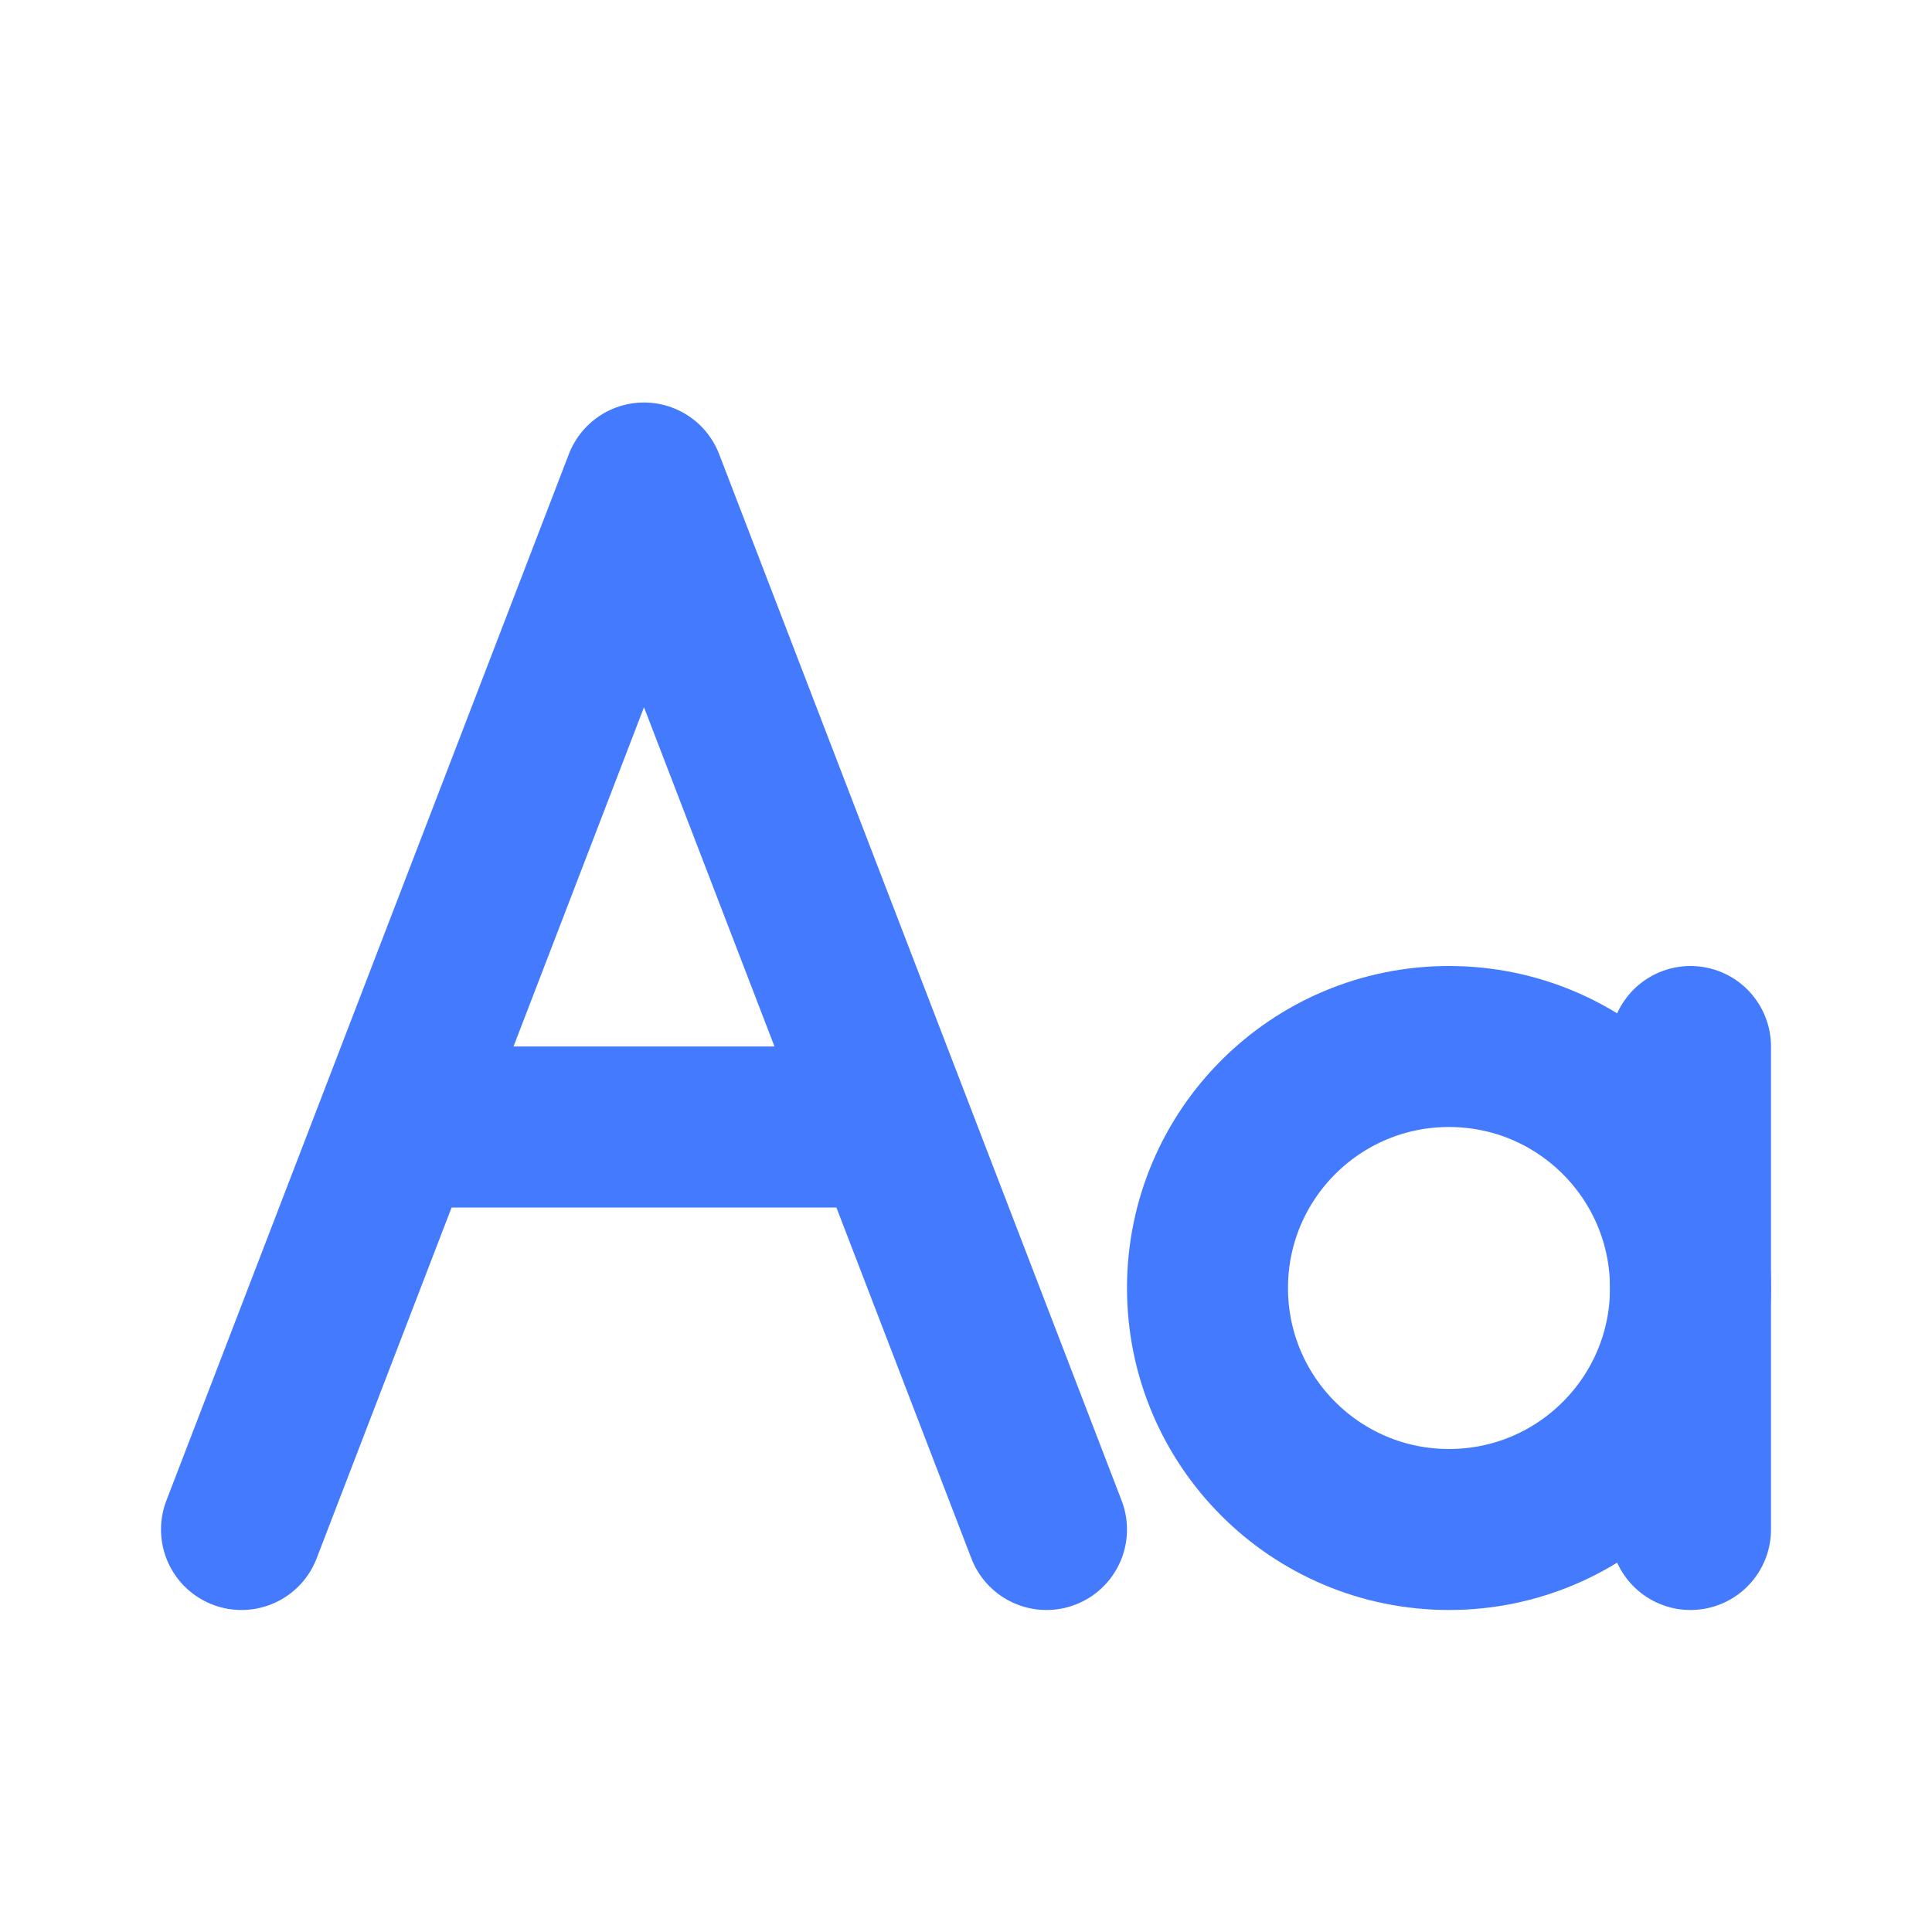
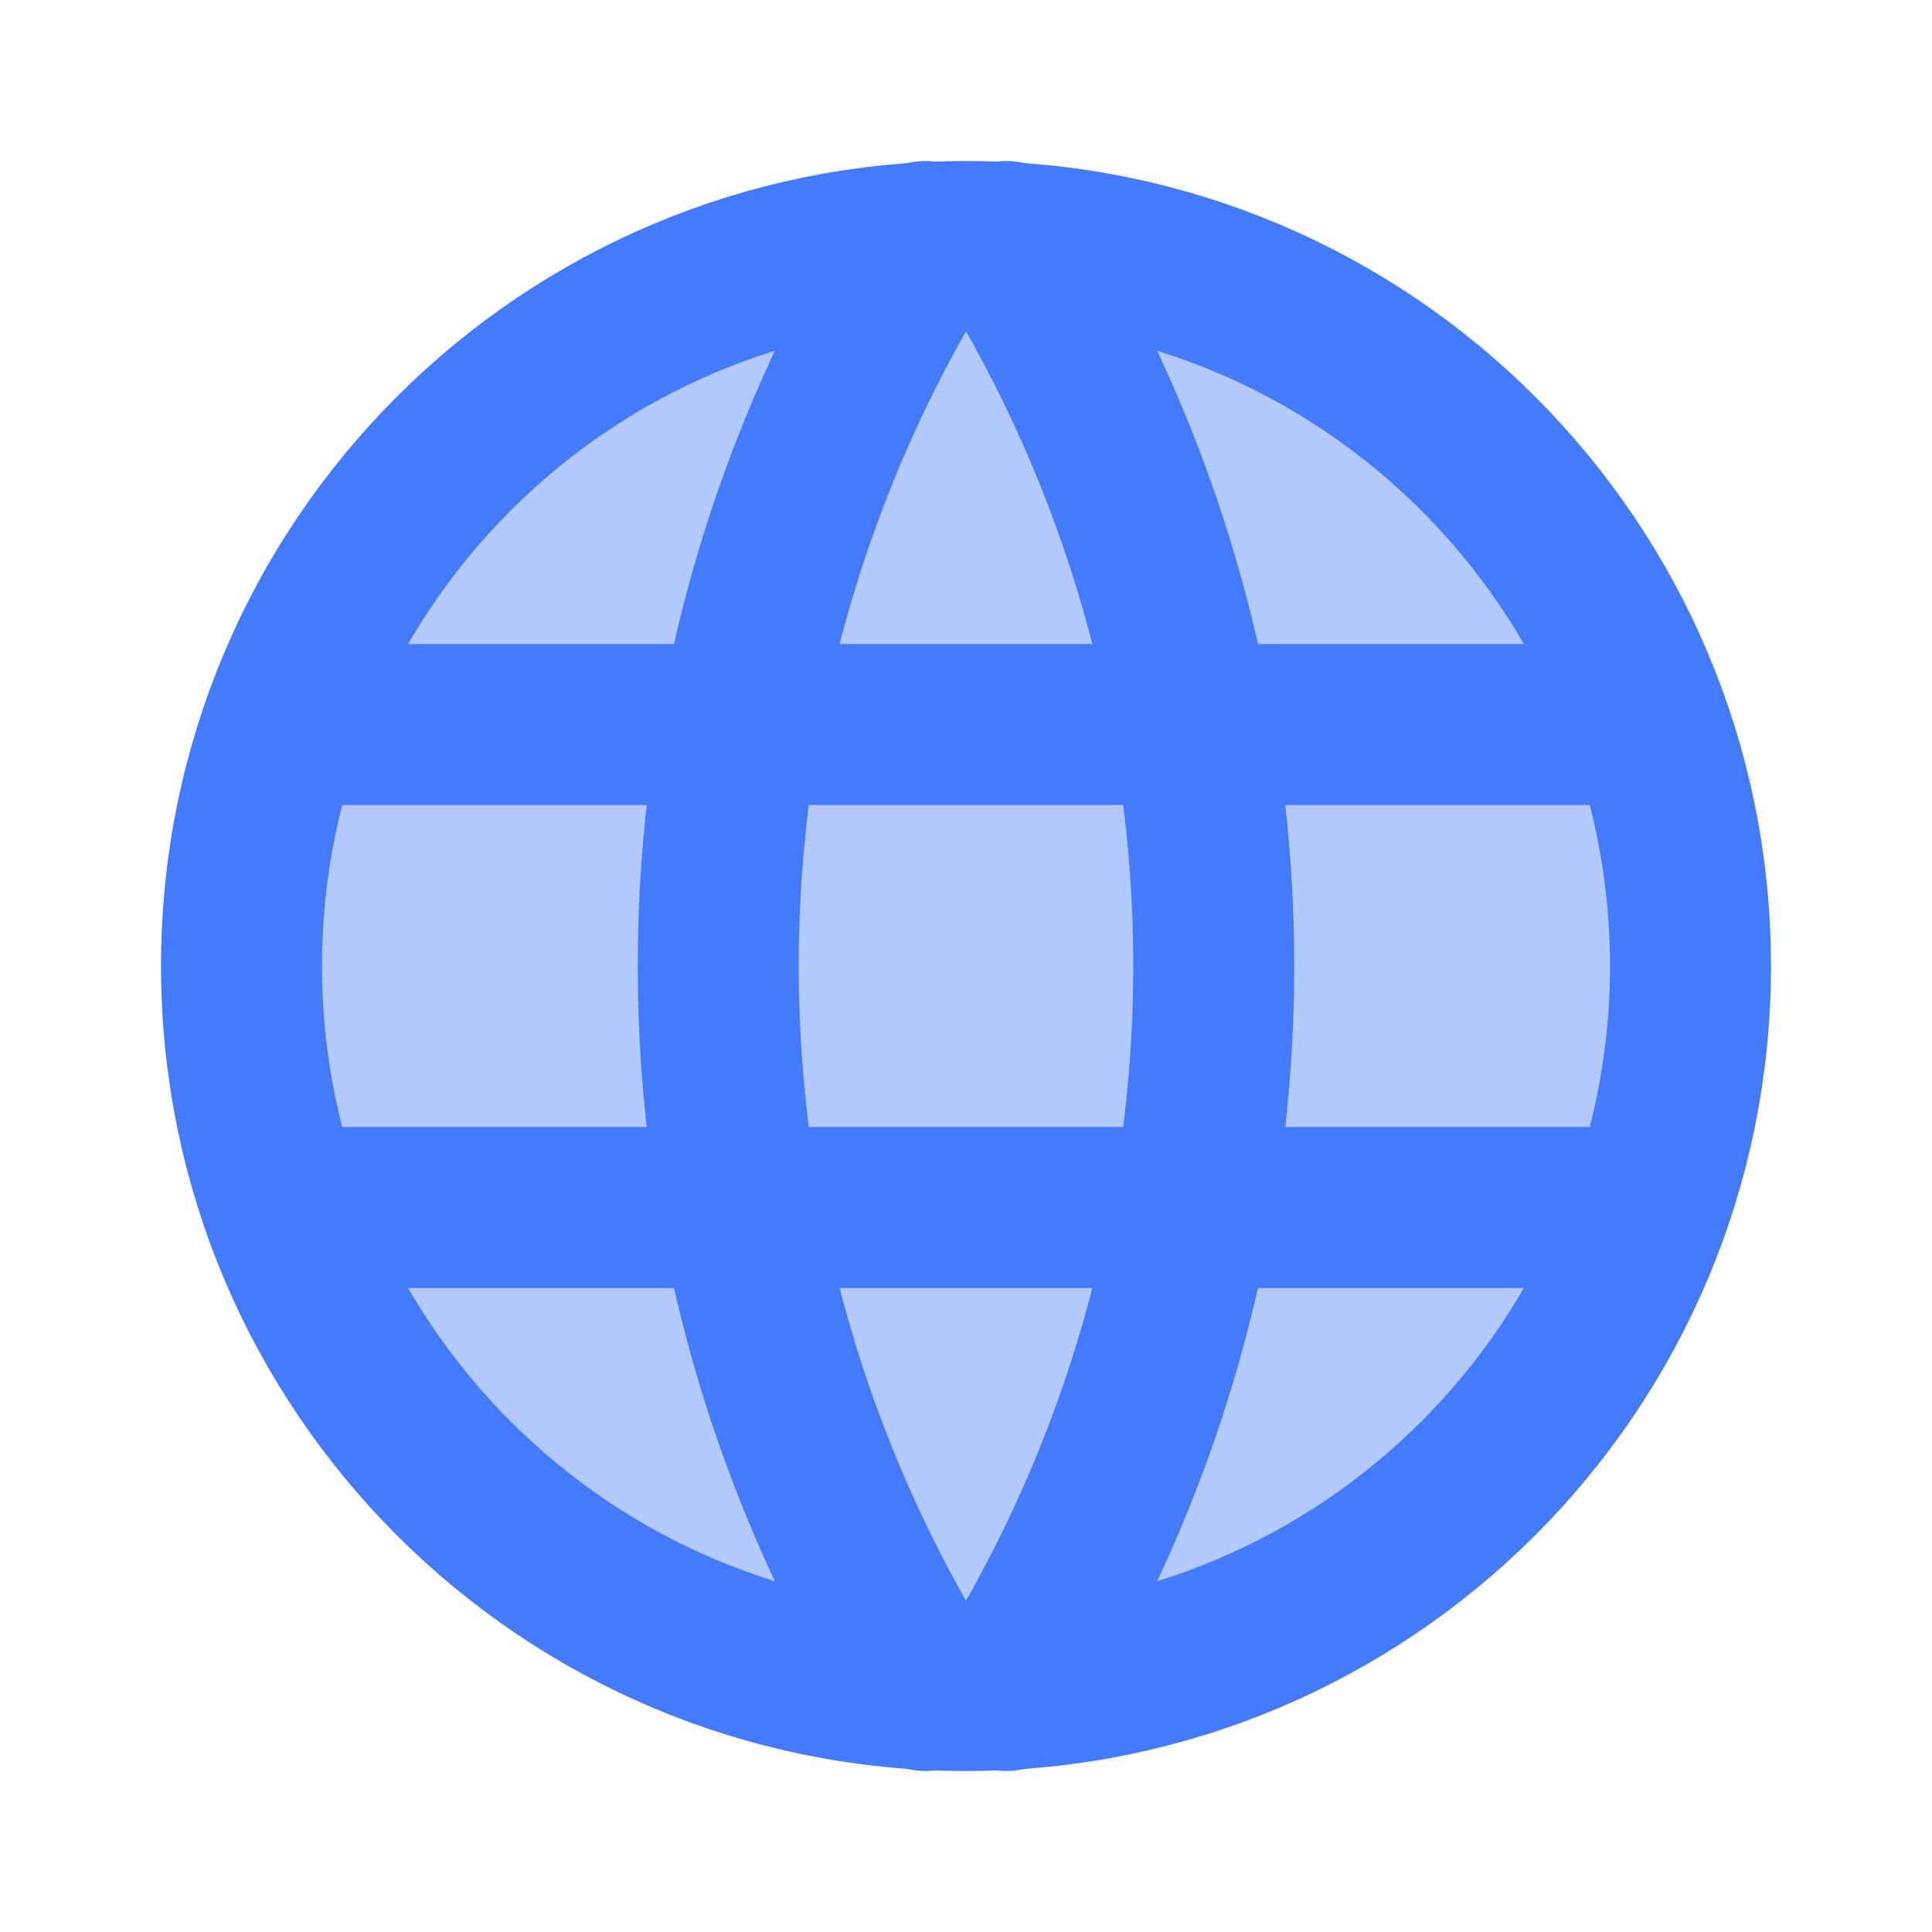
<svg xmlns="http://www.w3.org/2000/svg" width="24" height="24" viewBox="0 0 24 24" fill="none">
-   <path d="M18 19C19.657 19 21 17.657 21 16C21 14.343 19.657 13 18 13C16.343 13 15 14.343 15 16C15 17.657 16.343 19 18 19Z" stroke="#447BFE" stroke-width="2" stroke-linecap="round" stroke-linejoin="round" />
-   <path d="M21 13V19" stroke="#447BFE" stroke-width="2" stroke-linecap="round" stroke-linejoin="round" />
-   <path d="M3 19L8 6L13 19" stroke="#447BFE" stroke-width="2" stroke-linecap="round" stroke-linejoin="round" />
-   <path d="M5 14H11" stroke="#447BFE" stroke-width="2" stroke-linecap="round" stroke-linejoin="round" />
+   <path d="M21 12C21 16.971 16.971 21 12 21C7.029 21 3 16.971 3 12C3 7.029 7.029 3 12 3C16.971 3 21 7.029 21 12Z" fill="#447BFE" fill-opacity="0.4" stroke="#447BFE" stroke-width="2" stroke-linecap="round" stroke-linejoin="round" />
+   <path d="M3.6 9H20.4" stroke="#447BFE" stroke-width="2" stroke-linecap="round" stroke-linejoin="round" />
+   <path d="M3.6 15H20.4" stroke="#447BFE" stroke-width="2" stroke-linecap="round" stroke-linejoin="round" />
+   <path d="M11.5 3C9.815 5.7 8.922 8.818 8.922 12C8.922 15.182 9.815 18.3 11.5 21" stroke="#447BFE" stroke-width="2" stroke-linecap="round" stroke-linejoin="round" />
+   <path d="M12.5 3C14.185 5.7 15.078 8.818 15.078 12C15.078 15.182 14.185 18.3 12.5 21" stroke="#447BFE" stroke-width="2" stroke-linecap="round" stroke-linejoin="round" />
</svg>
